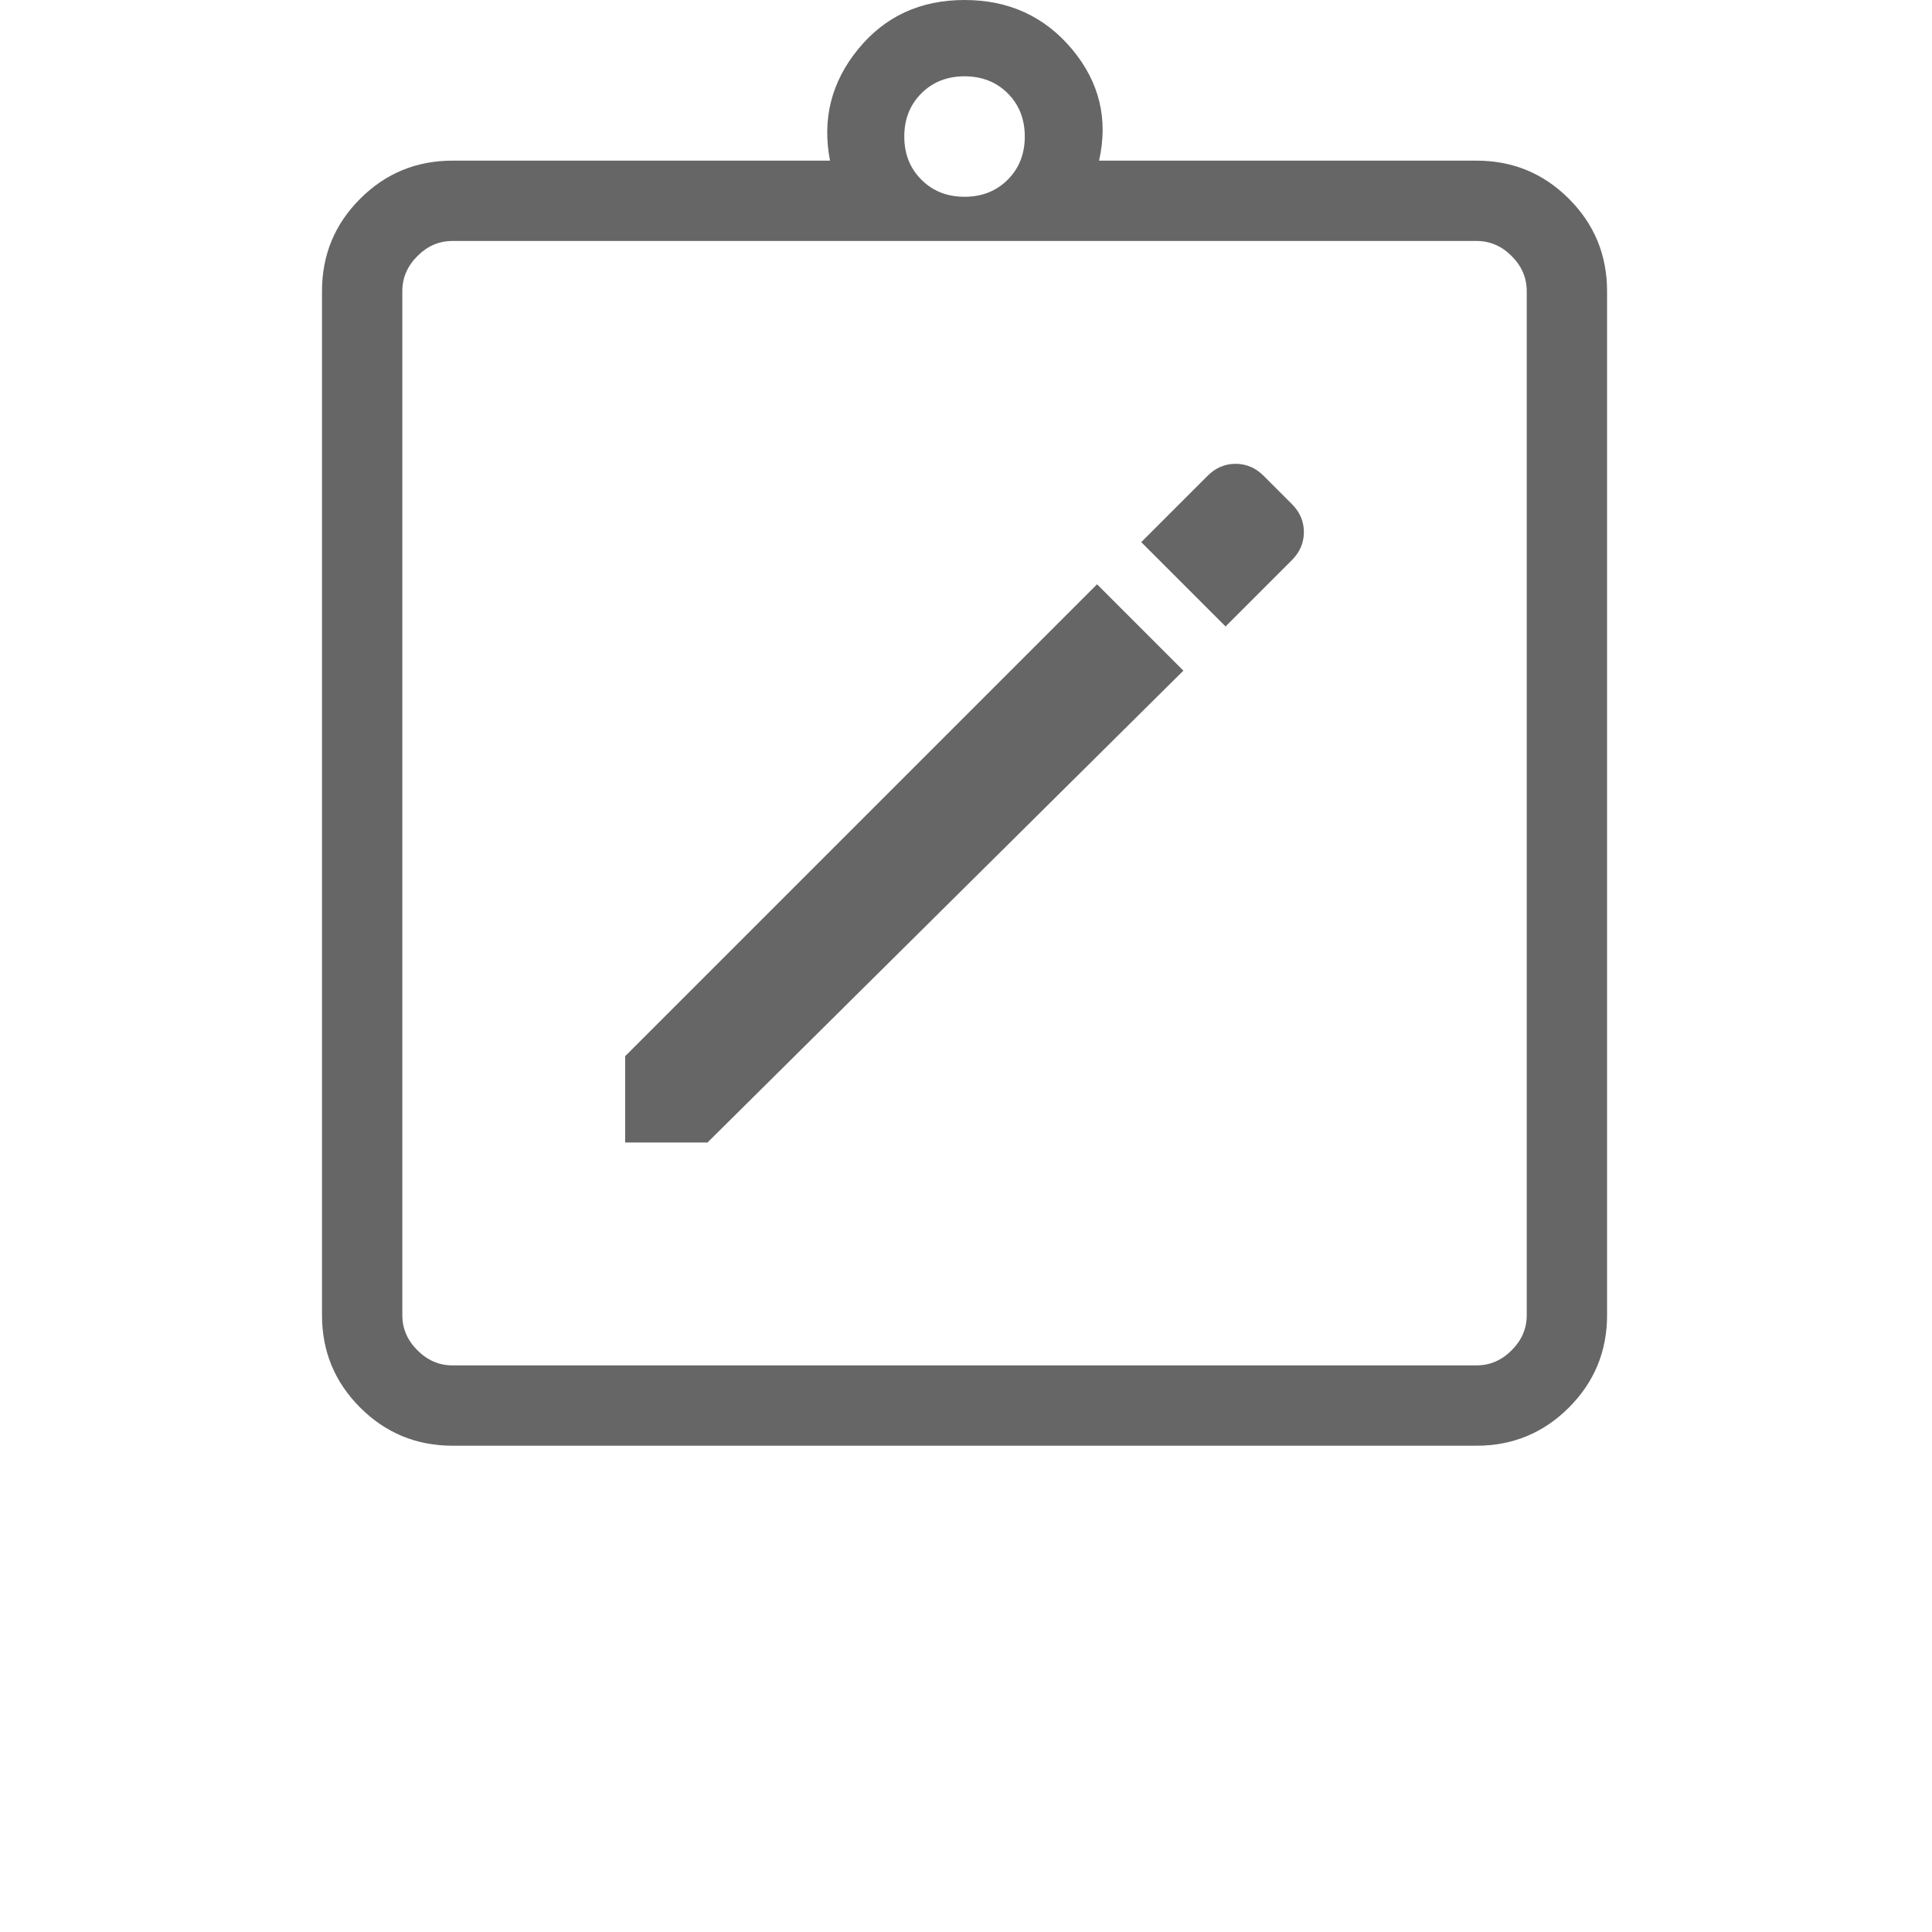
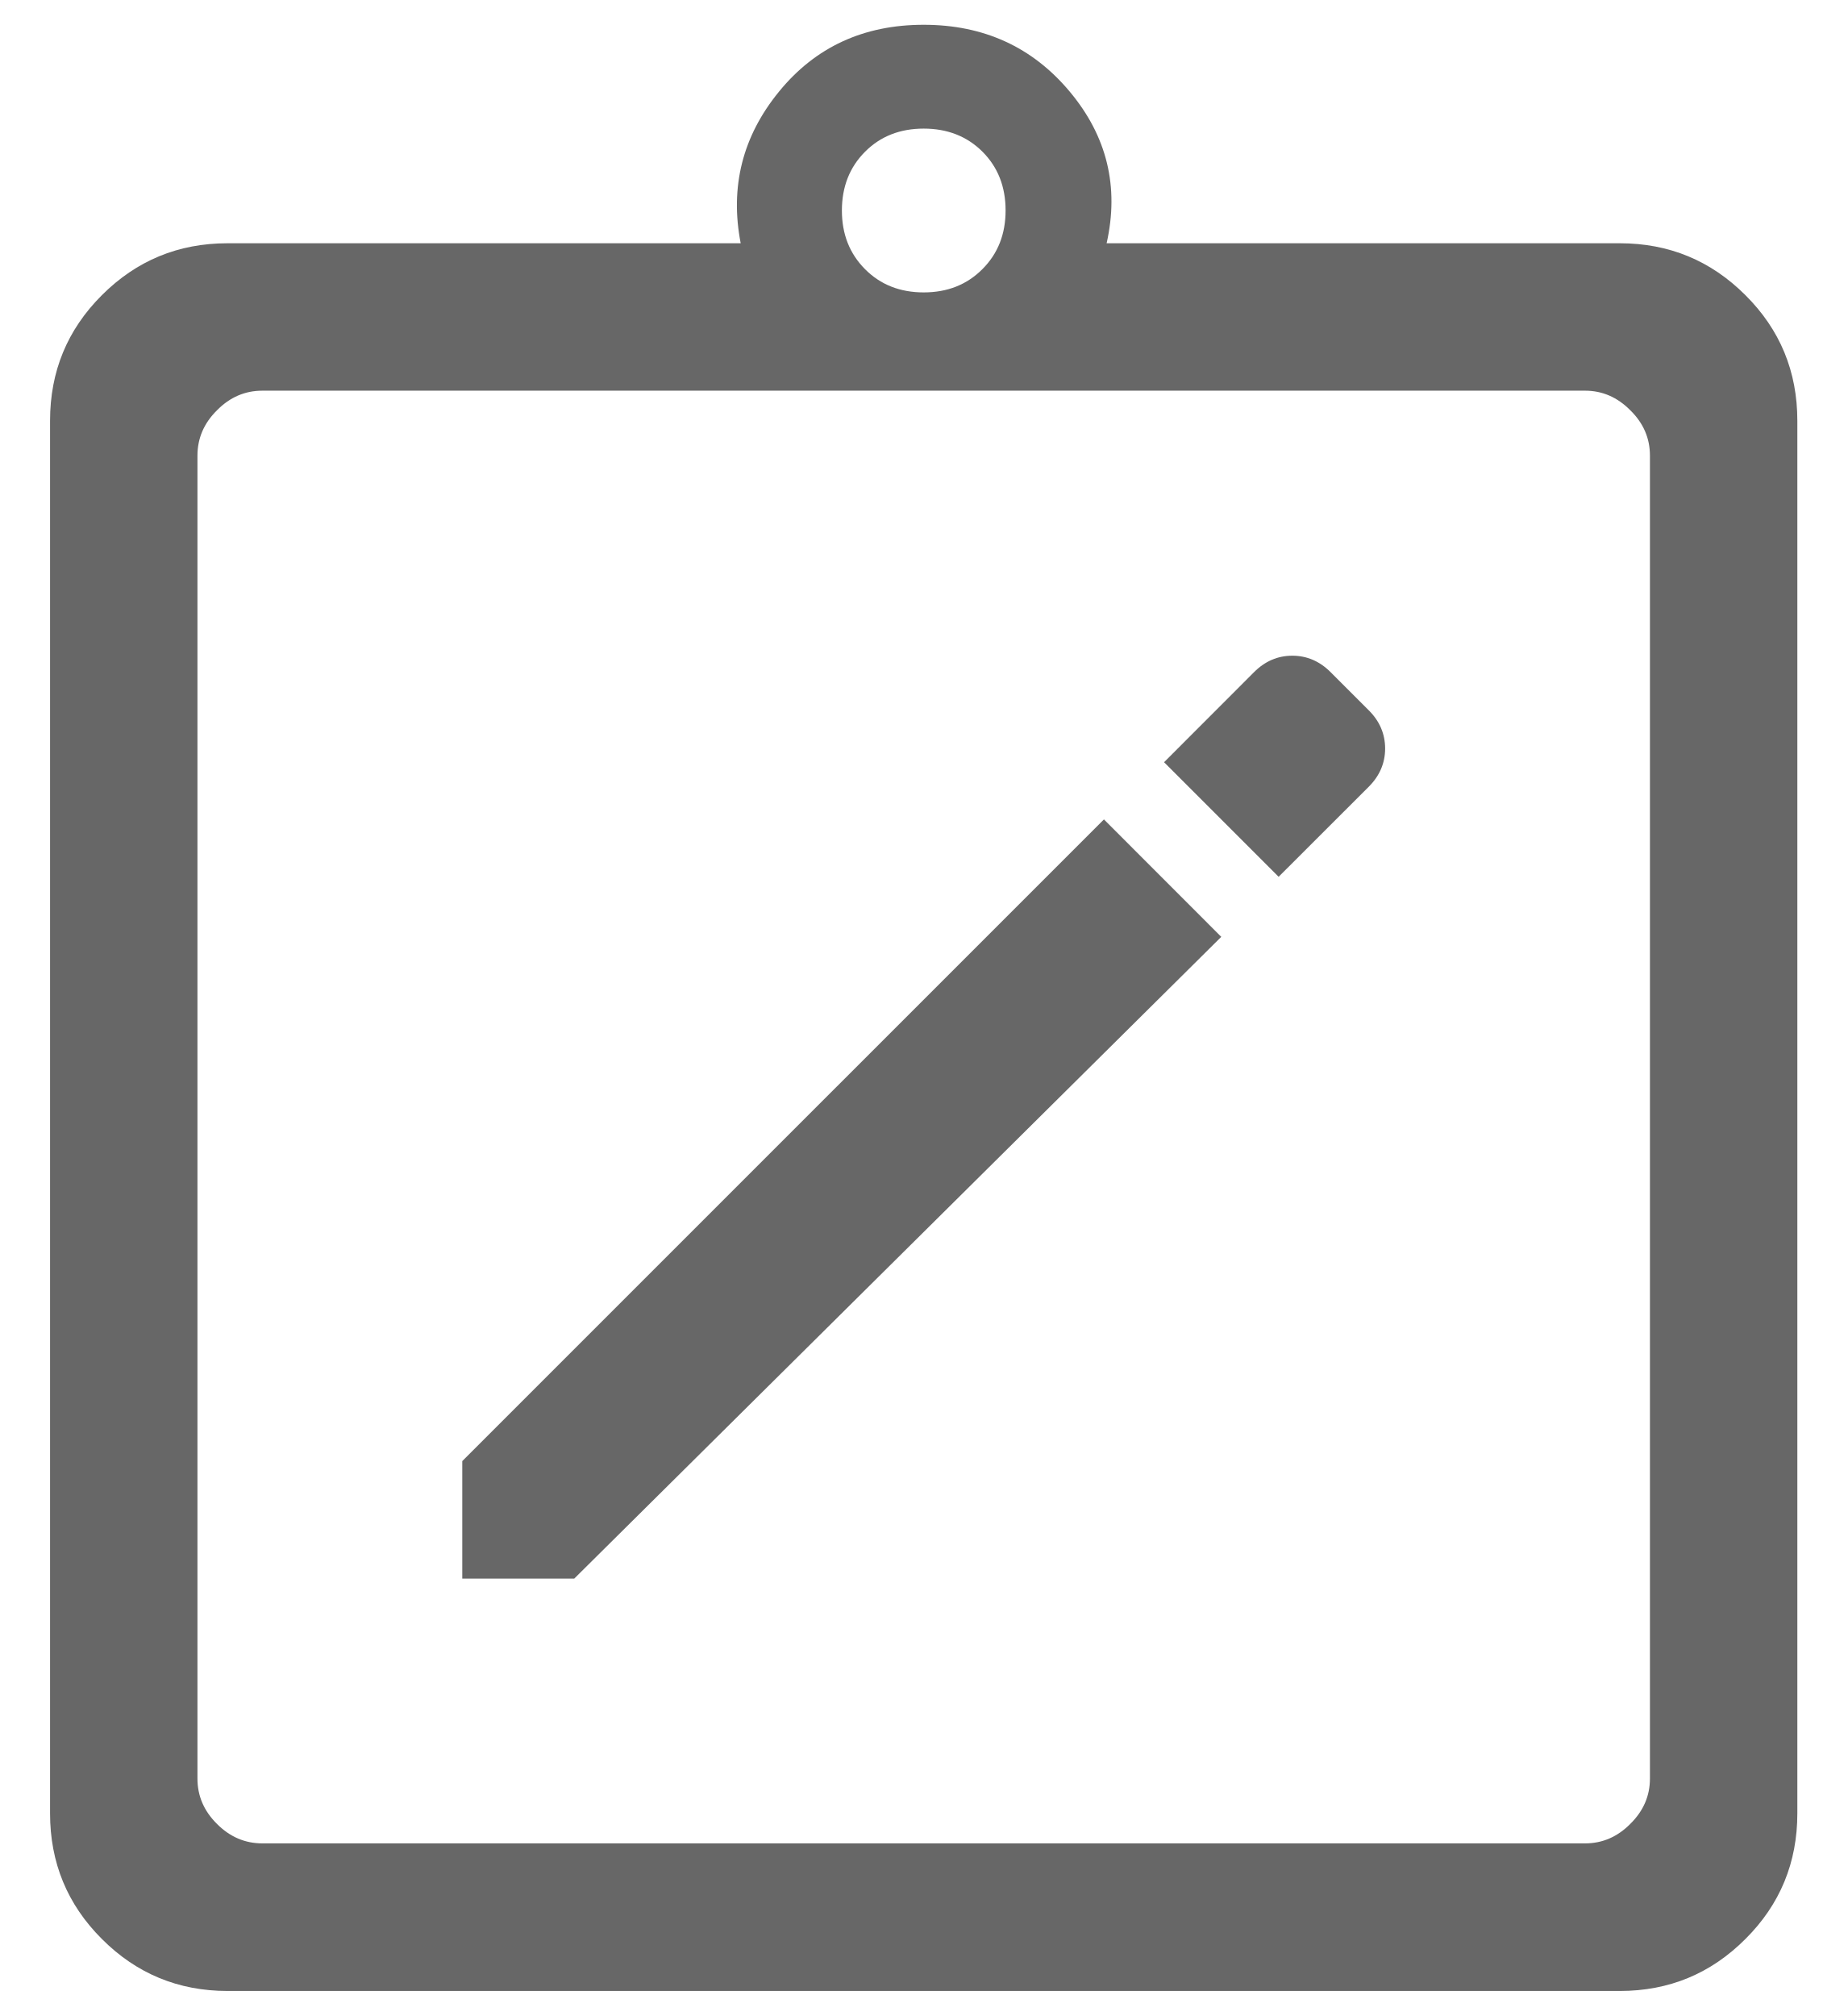
- <svg xmlns="http://www.w3.org/2000/svg" width="54" height="54" viewBox="0 0 54 54" fill="none">
-   <mask id="mask0_2858_5621" style="mask-type:alpha" maskUnits="userSpaceOnUse" x="0" y="0" width="54" height="54">
-     <rect width="53.877" height="53.877" fill="#D9D9D9" />
-   </mask>
-   <g mask="url(#mask0_2858_5621)">
-     <path d="M17.474 31.933H19.775L33.076 18.745L30.663 16.331L17.474 29.52V31.933ZM34.255 17.51L36.107 15.658C36.331 15.434 36.444 15.172 36.444 14.872C36.444 14.573 36.331 14.311 36.107 14.087L35.321 13.301C35.097 13.076 34.835 12.964 34.535 12.964C34.236 12.964 33.974 13.076 33.75 13.301L31.898 15.153L34.255 17.51ZM12.648 40.408C11.638 40.408 10.777 40.052 10.066 39.341C9.355 38.63 9 37.77 9 36.76V8.138C9 7.127 9.355 6.267 10.066 5.556C10.777 4.845 11.638 4.49 12.648 4.49H23.199C22.974 3.33 23.236 2.291 23.985 1.374C24.733 0.458 25.724 0 26.959 0C28.194 0 29.195 0.458 29.963 1.374C30.729 2.291 30.981 3.33 30.719 4.49H41.27C42.28 4.49 43.141 4.845 43.852 5.556C44.562 6.267 44.918 7.127 44.918 8.138V36.76C44.918 37.77 44.562 38.63 43.852 39.341C43.141 40.052 42.28 40.408 41.27 40.408H12.648ZM12.648 38.163H41.27C41.644 38.163 41.971 38.022 42.251 37.741C42.532 37.461 42.673 37.134 42.673 36.76V8.138C42.673 7.764 42.532 7.437 42.251 7.157C41.971 6.875 41.644 6.735 41.27 6.735H12.648C12.274 6.735 11.947 6.875 11.667 7.157C11.386 7.437 11.245 7.764 11.245 8.138V36.76C11.245 37.134 11.386 37.461 11.667 37.741C11.947 38.022 12.274 38.163 12.648 38.163ZM26.959 5.5C27.445 5.5 27.848 5.341 28.167 5.022C28.484 4.705 28.643 4.303 28.643 3.816C28.643 3.33 28.484 2.927 28.167 2.609C27.848 2.291 27.445 2.133 26.959 2.133C26.473 2.133 26.071 2.291 25.753 2.609C25.435 2.927 25.275 3.33 25.275 3.816C25.275 4.303 25.435 4.705 25.753 5.022C26.071 5.341 26.473 5.5 26.959 5.5Z" fill="#666666" />
-   </g>
+ <svg xmlns="http://www.w3.org/2000/svg" width="22" height="24" viewBox="0 0 22 24" fill="none">
+   <path d="M5.504 18.793H6.837L14.541 11.153L13.144 9.755L5.504 17.394V18.793ZM15.224 10.438L16.297 9.366C16.427 9.236 16.492 9.084 16.492 8.911C16.492 8.738 16.427 8.585 16.297 8.456L15.842 8.001C15.712 7.871 15.559 7.806 15.387 7.806C15.214 7.806 15.062 7.871 14.932 8.001L13.86 9.074L15.224 10.438ZM2.709 23.702C2.124 23.702 1.625 23.496 1.213 23.083C0.801 22.672 0.596 22.173 0.596 21.588V5.009C0.596 4.423 0.801 3.925 1.213 3.514C1.625 3.102 2.123 2.896 2.709 2.896H8.819C8.689 2.224 8.841 1.622 9.275 1.091C9.708 0.56 10.282 0.295 10.998 0.295C11.713 0.295 12.293 0.56 12.737 1.091C13.181 1.622 13.327 2.224 13.176 2.896H19.286C19.872 2.896 20.37 3.102 20.782 3.514C21.195 3.925 21.4 4.423 21.4 5.009V21.588C21.4 22.173 21.195 22.672 20.782 23.083C20.37 23.496 19.872 23.702 19.286 23.702H2.709ZM3.123 21.945H18.873C19.078 21.945 19.258 21.868 19.412 21.712C19.568 21.558 19.645 21.379 19.645 21.173V5.424C19.645 5.218 19.568 5.038 19.412 4.885C19.258 4.729 19.078 4.651 18.873 4.651H3.123C2.918 4.651 2.737 4.728 2.583 4.885C2.428 5.038 2.351 5.218 2.351 5.424V21.174C2.351 21.38 2.428 21.559 2.583 21.713C2.737 21.868 2.918 21.945 3.123 21.945ZM10.998 3.481C11.28 3.481 11.513 3.389 11.697 3.204C11.882 3.019 11.973 2.787 11.973 2.505C11.973 2.223 11.882 1.99 11.697 1.805C11.513 1.622 11.279 1.531 10.998 1.531C10.717 1.531 10.483 1.622 10.3 1.806C10.116 1.99 10.024 2.224 10.024 2.506C10.024 2.788 10.116 3.02 10.3 3.205C10.483 3.389 10.716 3.481 10.998 3.481Z" fill="#676767" />
</svg>
